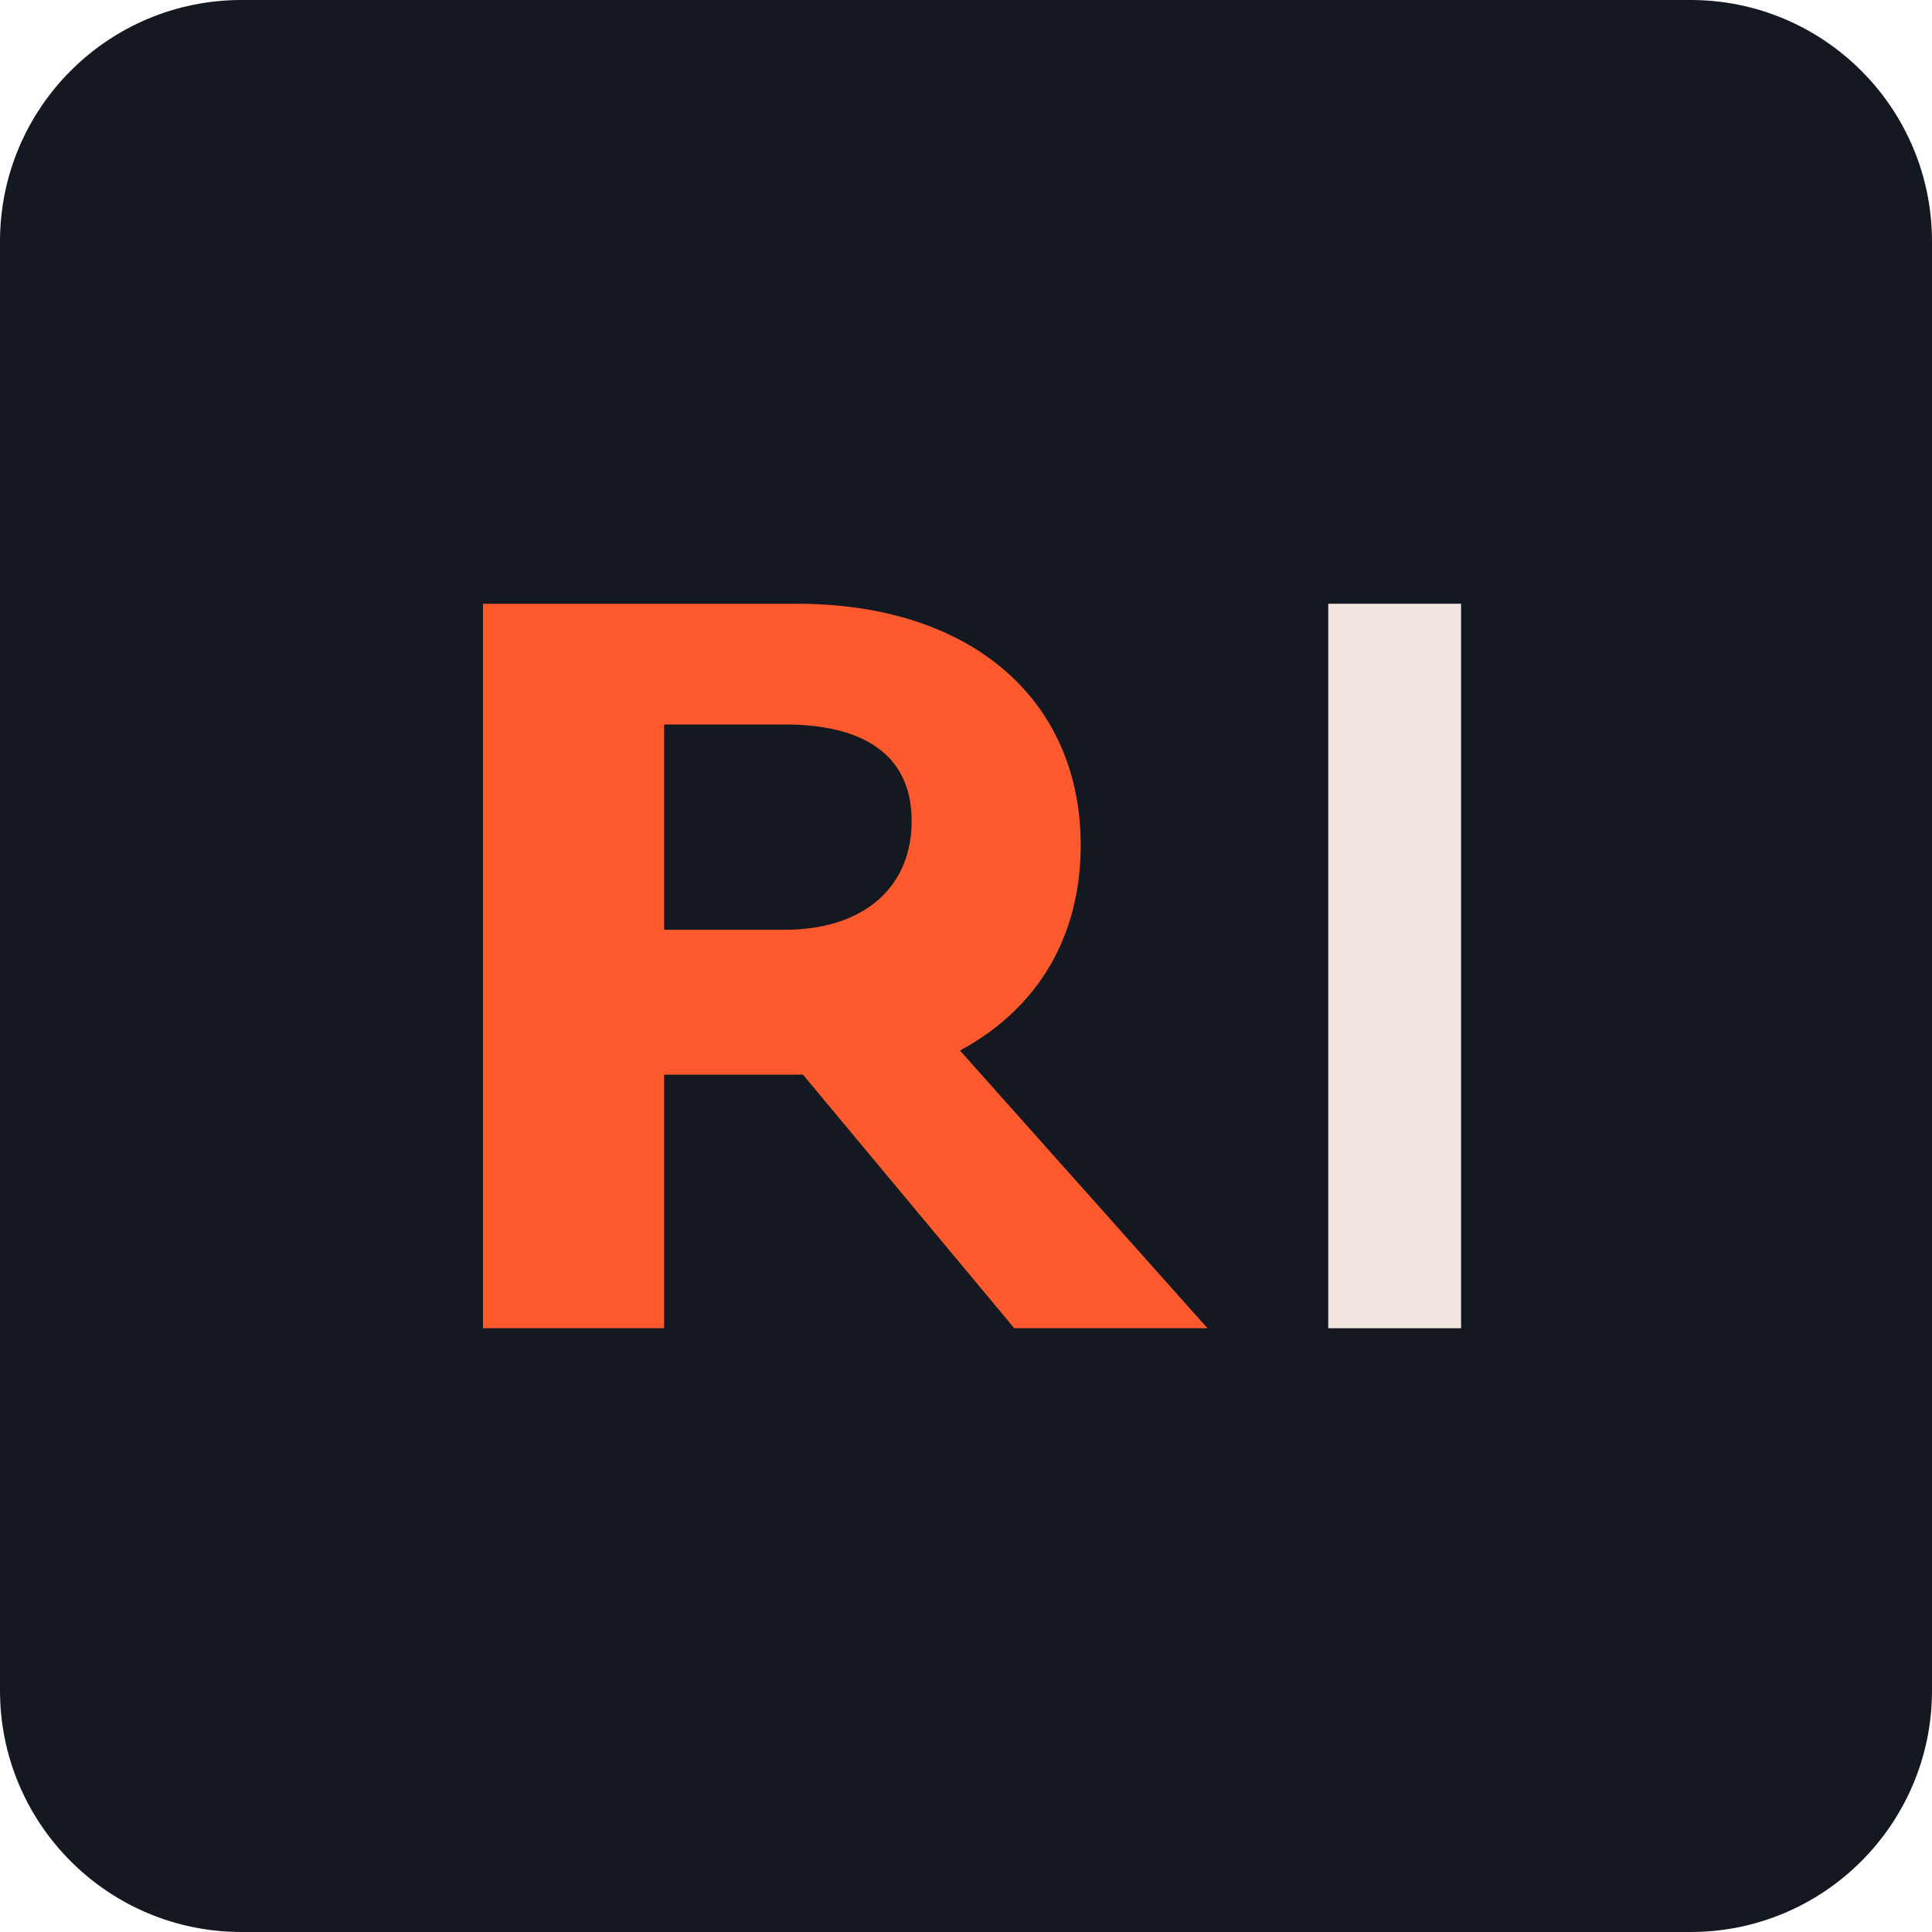
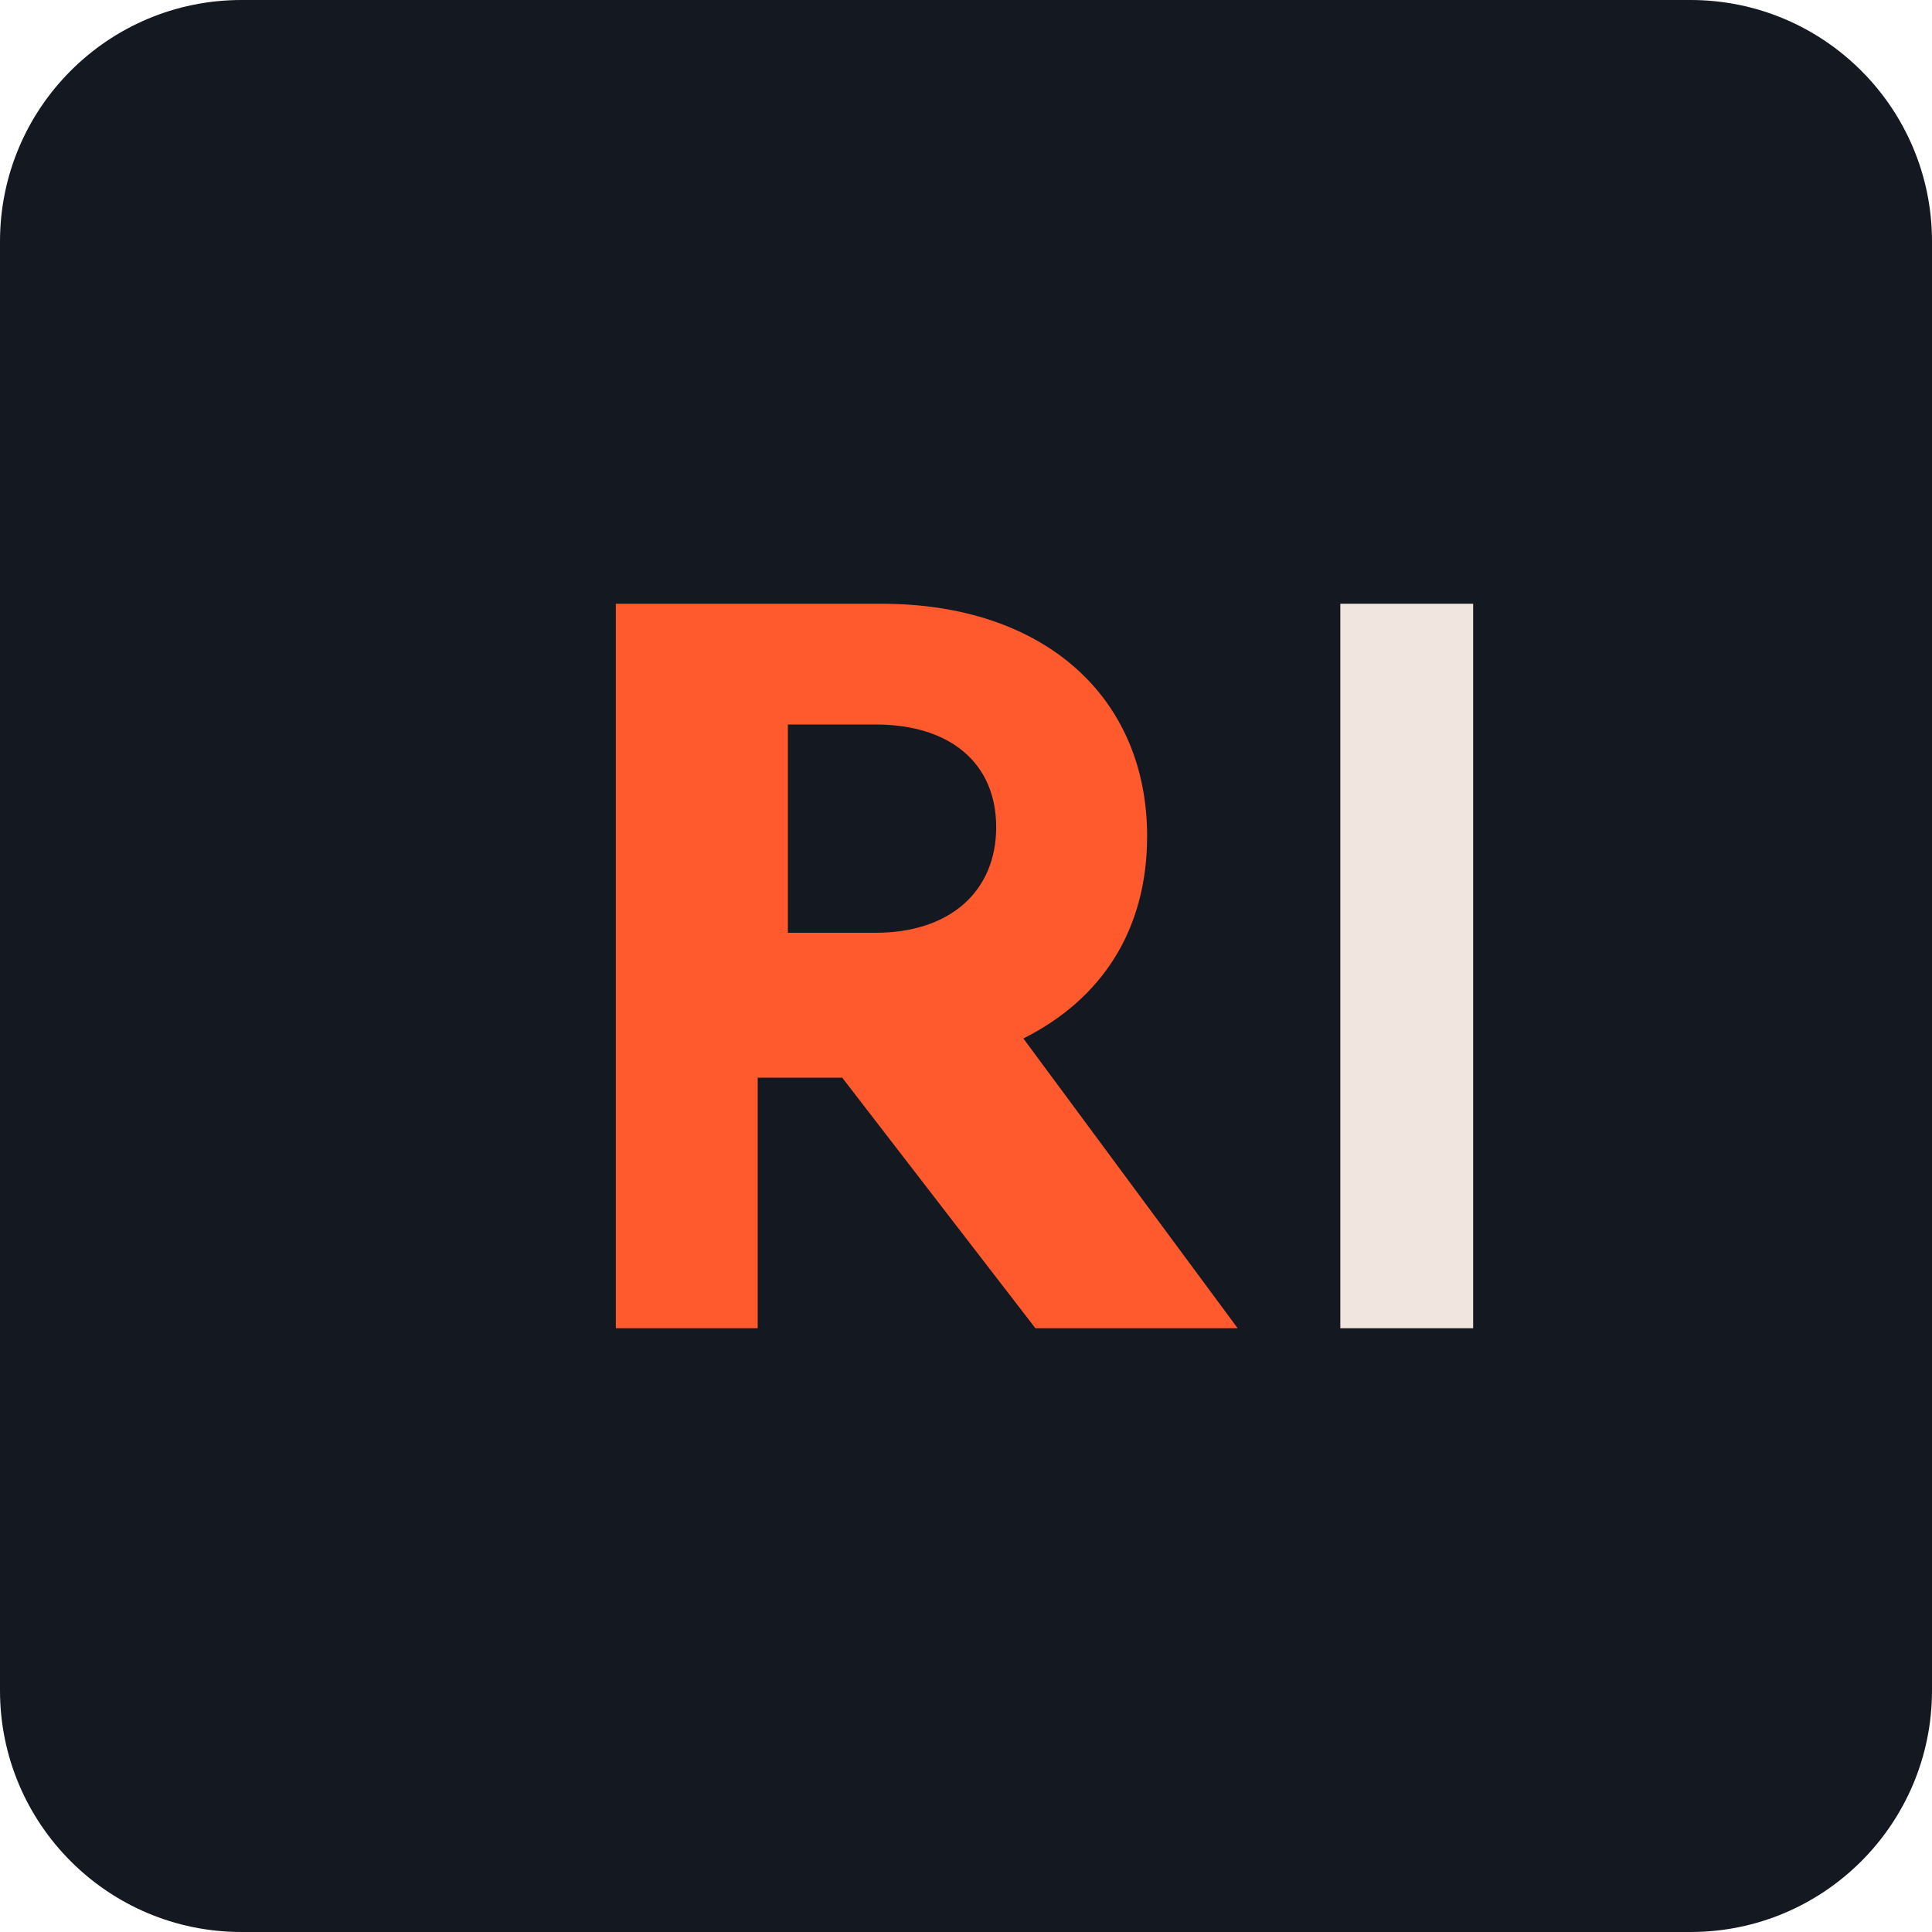
<svg xmlns="http://www.w3.org/2000/svg" viewBox="0 0 32 32" fill="none">
  <rect width="32" height="32" rx="4" fill="#141820" />
-   <path d="M8 22V10h5.2c2.9 0 4.7 1.6 4.7 4 0 1.5-.7 2.7-2 3.4L20 22h-3.2l-3.5-4.2H11V22H8Zm3-6.6h2c1.3 0 2.1-.7 2.1-1.8S14.3 12 13 12h-2v3.4Z" fill="#ff5a2e" />
-   <rect x="22" y="10" width="2.2" height="12" fill="#f0e6df" />
+   <path d="M10.2 22V10h4.4c2.7 0 4.4 1.55 4.4 3.85 0 1.55-.75 2.7-2.05 3.35L20.5 22h-3.35l-3.2-4.15h-1.4V22H10.2Zm2.85-6.55h1.45c1.25 0 2-.7 2-1.75s-.75-1.7-2-1.7h-1.45v3.45Z" fill="#ff5a2e" />
+   <path d="M22.2 10h2.2v12h-2.2V10Z" fill="#f0e6df" />
</svg>
